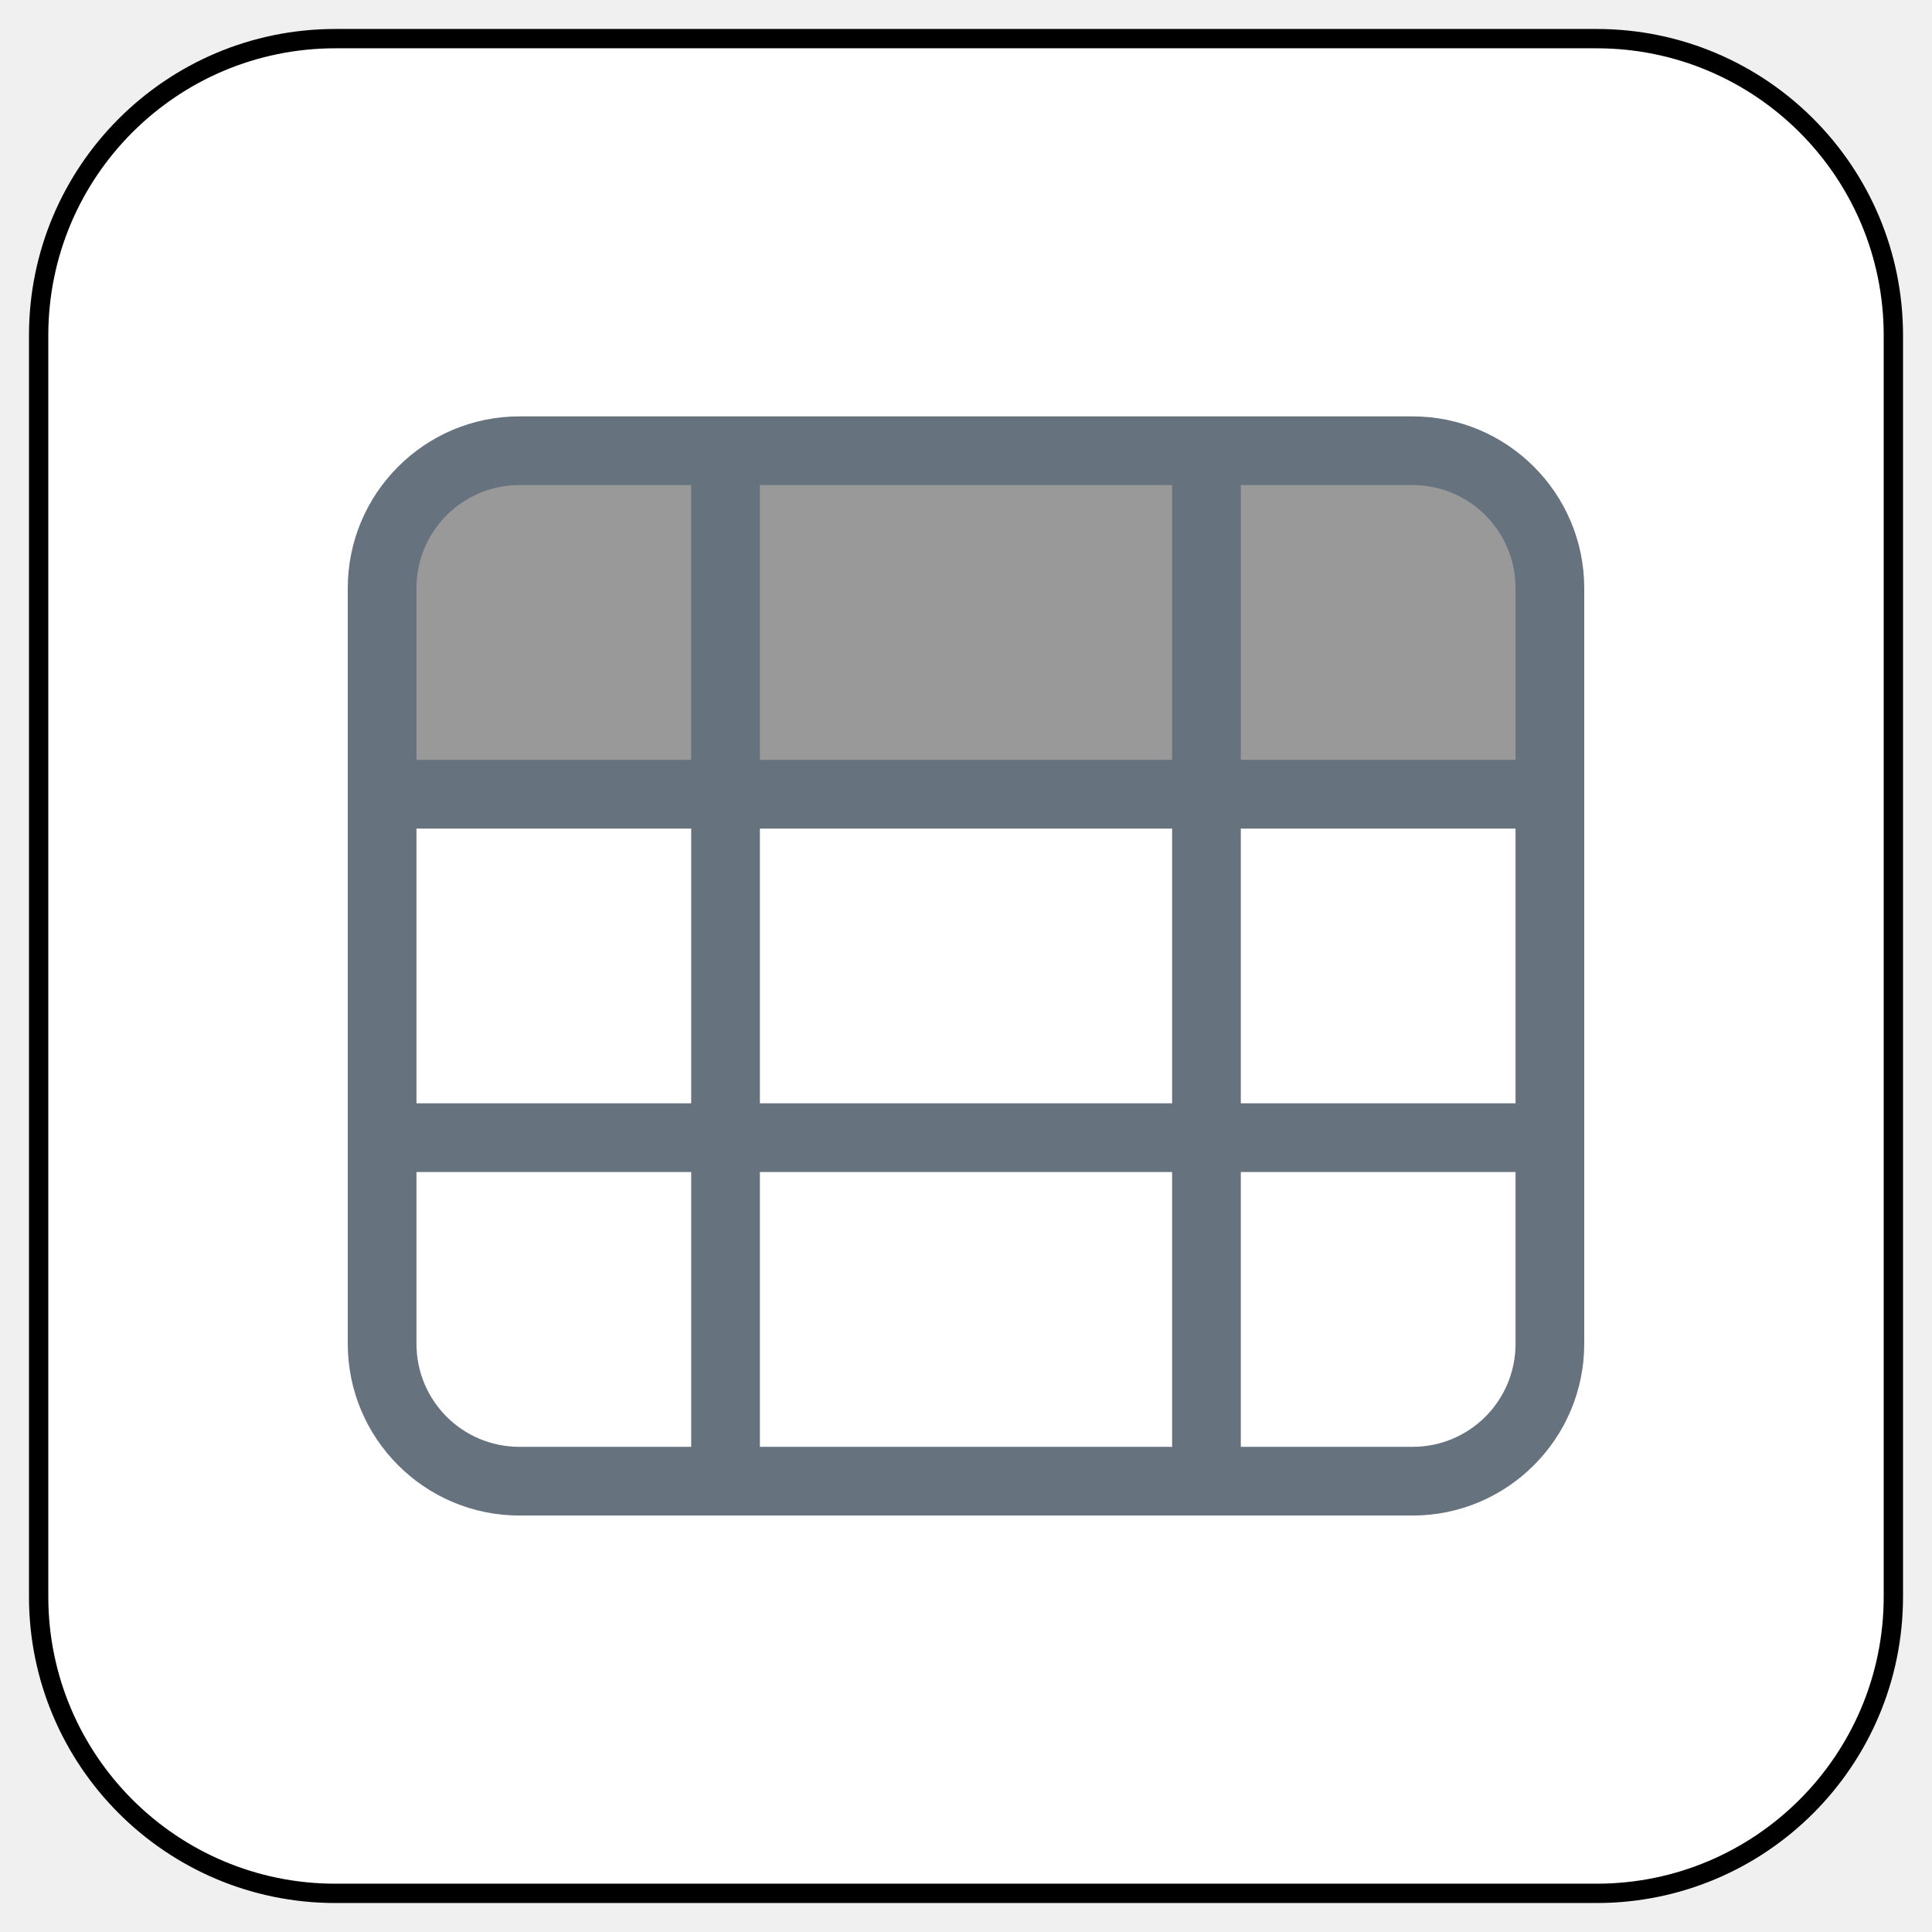
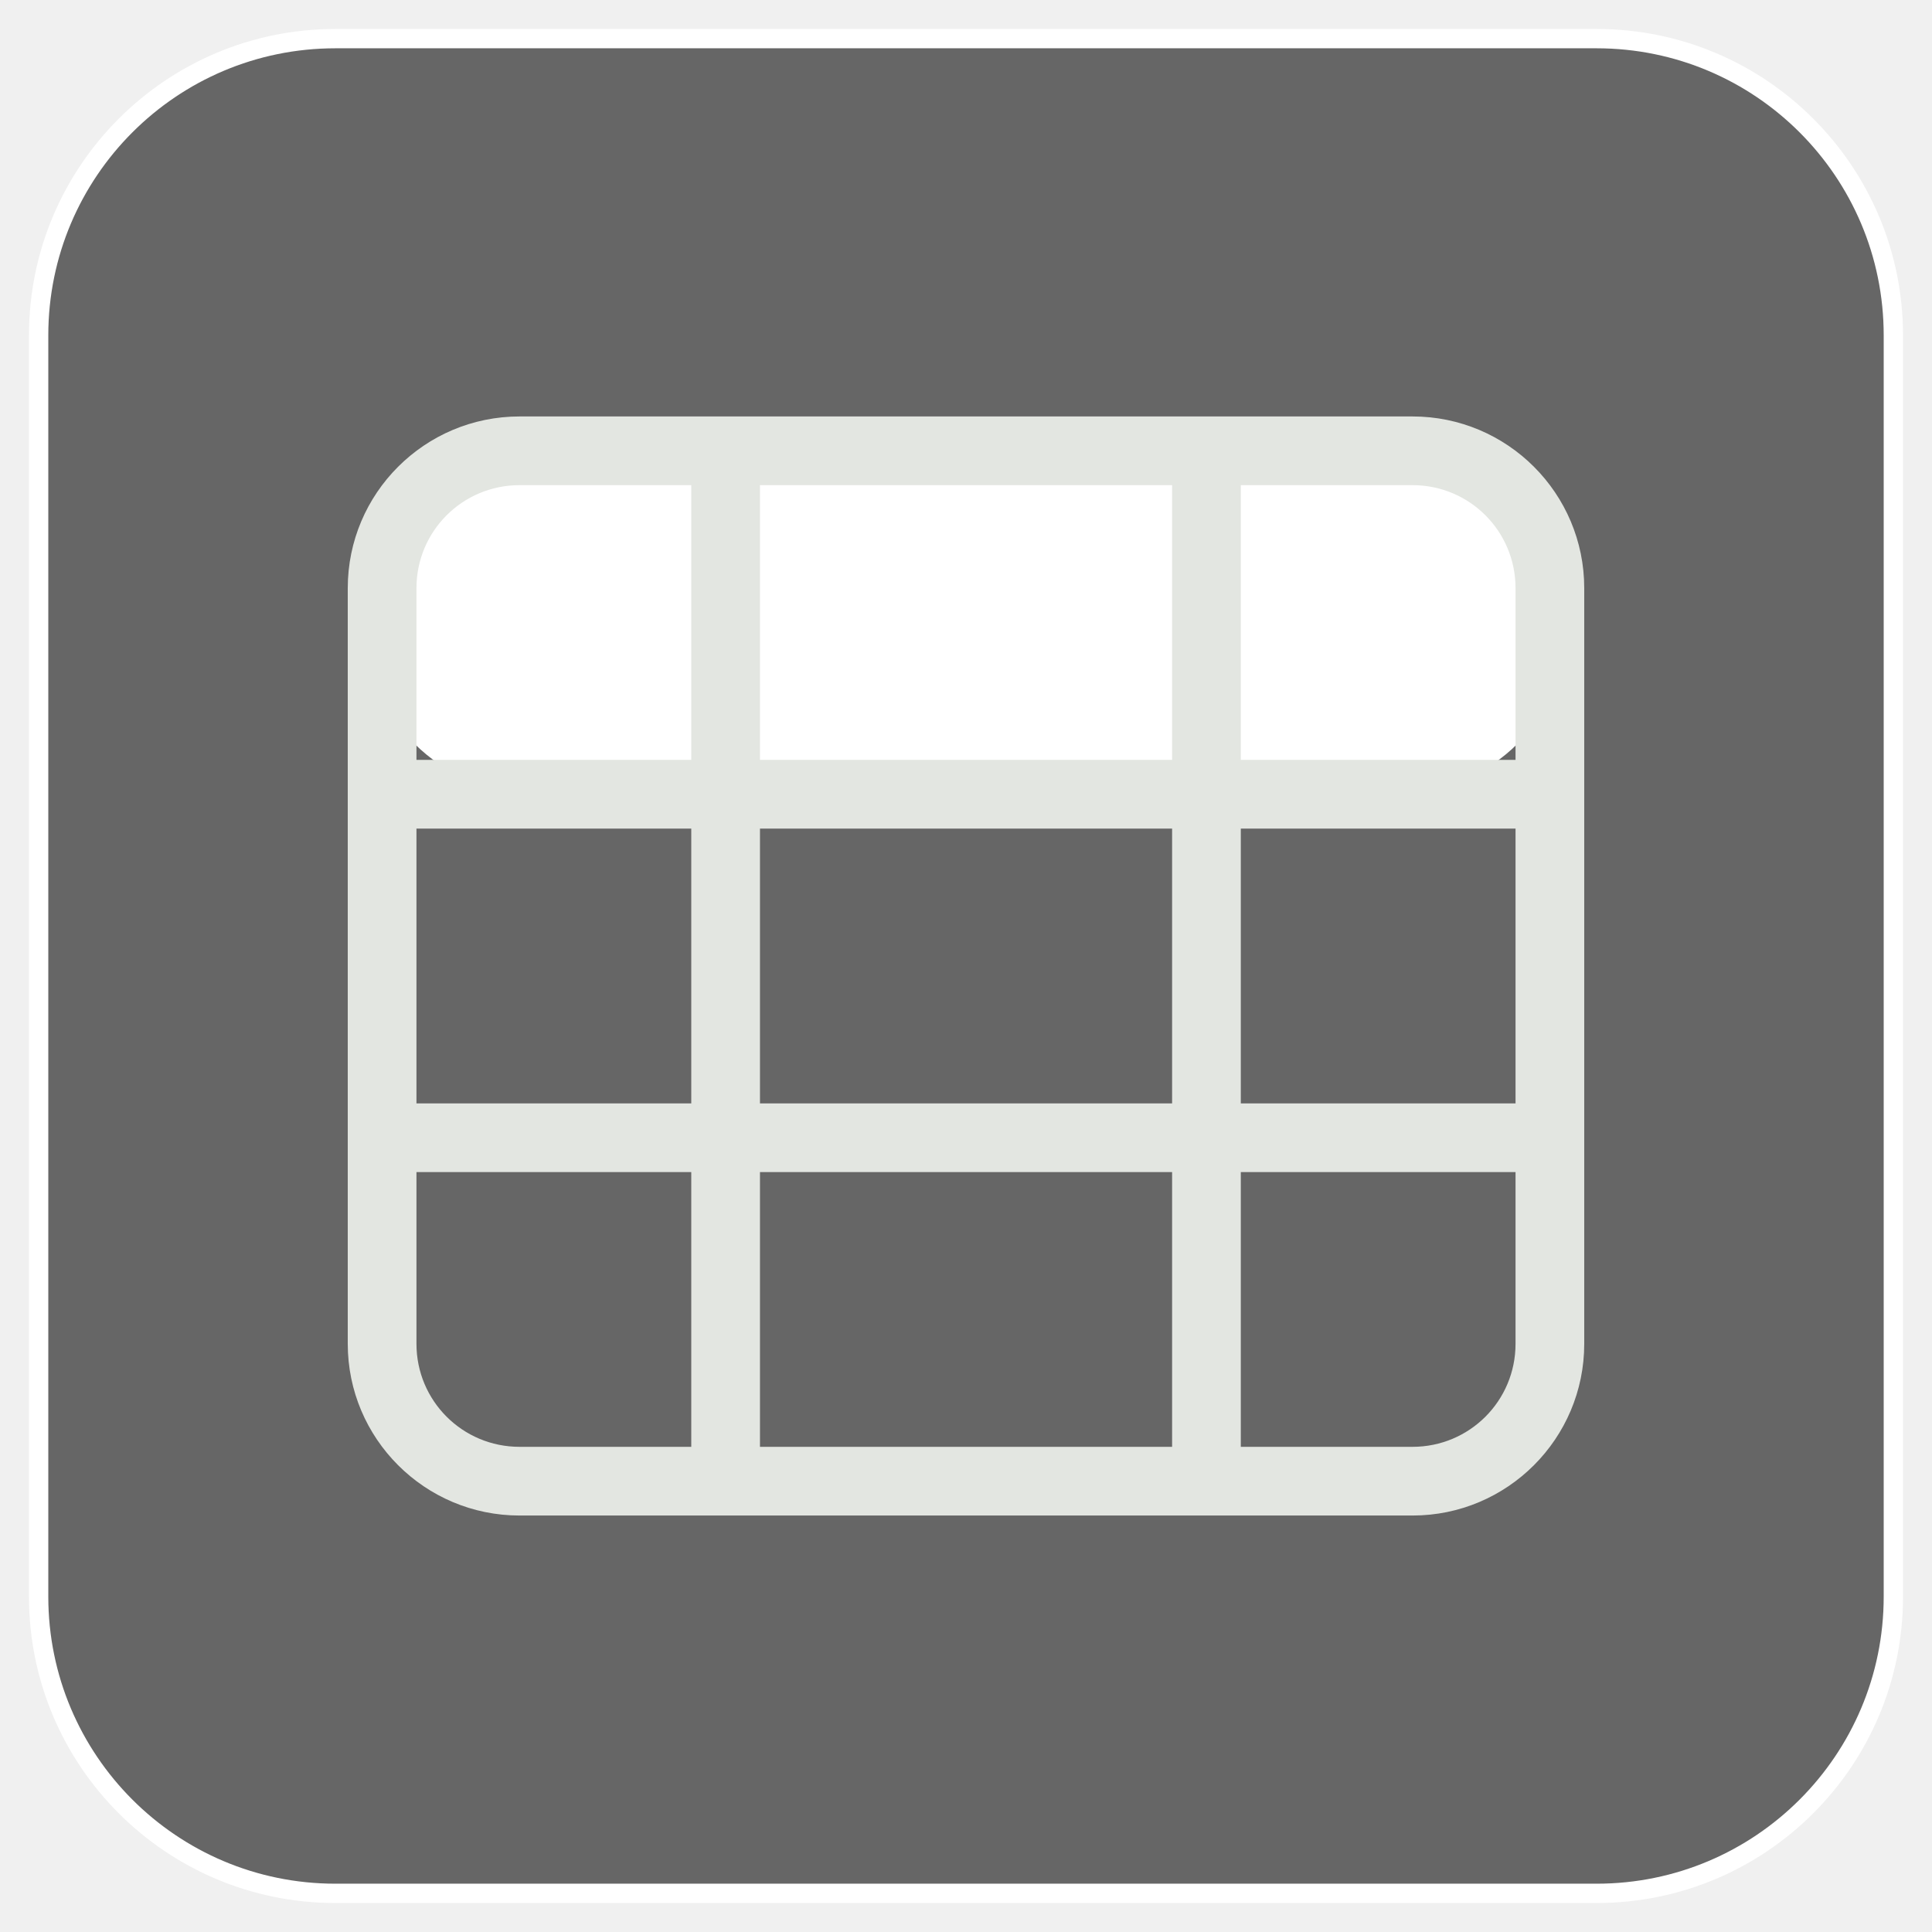
- <svg xmlns="http://www.w3.org/2000/svg" version="1.1" viewBox="-633 -3425.887 25 25" width="25" height="25">
+ <svg xmlns="http://www.w3.org/2000/svg" version="1.1" viewBox="-670.483 -2925.879 25 25" width="25" height="25">
  <defs />
-   <g id="SOURCES" stroke-dasharray="none" stroke="none" stroke-opacity="1" fill="none" fill-opacity="1">
-     <g id="SOURCES_Calque_2">
-       <g id="Graphic_9878">
-         <path d="M -628.66 -3425.387 L -612.34 -3425.387 C -610.219 -3425.387 -608.5 -3423.668 -608.5 -3421.547 L -608.5 -3405.227 C -608.5 -3403.107 -610.219 -3401.387 -612.34 -3401.387 L -628.66 -3401.387 C -630.781 -3401.387 -632.5 -3403.107 -632.5 -3405.227 L -632.5 -3421.547 C -632.5 -3423.668 -630.781 -3425.387 -628.66 -3425.387 Z" fill="white" />
-         <path d="M -628.66 -3425.387 L -612.34 -3425.387 C -610.219 -3425.387 -608.5 -3423.668 -608.5 -3421.547 L -608.5 -3405.227 C -608.5 -3403.107 -610.219 -3401.387 -612.34 -3401.387 L -628.66 -3401.387 C -630.781 -3401.387 -632.5 -3403.107 -632.5 -3405.227 L -632.5 -3421.547 C -632.5 -3423.668 -630.781 -3425.387 -628.66 -3425.387 Z" stroke="black" stroke-linecap="round" stroke-linejoin="round" stroke-width=".25" />
+   <g id="SOURCES" stroke-opacity="1" fill="none" stroke="none" fill-opacity="1" stroke-dasharray="none">
+     <g id="SOURCES_Dark">
+       <g id="Graphic_11011">
+         <path d="M -666.143 -2925.379 L -649.823 -2925.379 C -647.702 -2925.379 -645.983 -2923.66 -645.983 -2921.539 L -645.983 -2905.219 C -645.983 -2903.098 -647.702 -2901.379 -649.823 -2901.379 L -666.143 -2901.379 C -668.264 -2901.379 -669.983 -2903.098 -669.983 -2905.219 L -669.983 -2921.539 C -669.983 -2923.66 -668.264 -2925.379 -666.143 -2925.379 Z" fill="#666" />
+         <path d="M -666.143 -2925.379 L -649.823 -2925.379 C -647.702 -2925.379 -645.983 -2923.66 -645.983 -2921.539 L -645.983 -2905.219 C -645.983 -2903.098 -647.702 -2901.379 -649.823 -2901.379 L -666.143 -2901.379 C -668.264 -2901.379 -669.983 -2903.098 -669.983 -2905.219 L -669.983 -2921.539 C -669.983 -2923.66 -668.264 -2925.379 -666.143 -2925.379 Z" stroke="white" stroke-linecap="round" stroke-linejoin="round" stroke-width=".25" />
      </g>
-       <g id="Group_9879">
-         <g id="Graphic_9881">
-           <path d="M -614.848 -3415.963 L -626.152 -3415.963 C -627.311 -3415.963 -628.25 -3416.903 -628.25 -3418.062 L -628.25 -3418.062 C -628.25 -3419.22 -627.311 -3420.16 -626.152 -3420.16 L -614.848 -3420.16 C -613.689 -3420.16 -612.75 -3419.22 -612.75 -3418.062 L -612.75 -3418.062 C -612.75 -3416.903 -613.689 -3415.963 -614.848 -3415.963 Z" fill="#999" />
-           <path d="M -614.848 -3415.963 L -626.152 -3415.963 C -627.311 -3415.963 -628.25 -3416.903 -628.25 -3418.062 L -628.25 -3418.062 C -628.25 -3419.22 -627.311 -3420.16 -626.152 -3420.16 L -614.848 -3420.16 C -613.689 -3420.16 -612.75 -3419.22 -612.75 -3418.062 L -612.75 -3418.062 C -612.75 -3416.903 -613.689 -3415.963 -614.848 -3415.963 Z" stroke="#65727e" stroke-linecap="round" stroke-linejoin="round" stroke-width="0" />
-         </g>
-         <g id="Graphic_9880">
-           <rect x="-628.25" y="-3417.649" width="15.5" height="1.686" fill="#999" />
-           <rect x="-628.25" y="-3417.649" width="15.5" height="1.686" stroke="#65727e" stroke-linecap="round" stroke-linejoin="round" stroke-width="0" />
-         </g>
+       <g id="Graphic_11010">
+         <path d="M -652.331 -2915.639 L -663.635 -2915.639 C -664.793 -2915.639 -665.733 -2916.579 -665.733 -2917.738 L -665.733 -2917.738 C -665.733 -2918.896 -664.793 -2919.836 -663.635 -2919.836 L -652.331 -2919.836 C -651.172 -2919.836 -650.233 -2918.896 -650.233 -2917.738 L -650.233 -2917.738 C -650.233 -2916.579 -651.172 -2915.639 -652.331 -2915.639 Z" fill="white" />
+         <path d="M -652.331 -2915.639 L -663.635 -2915.639 C -664.793 -2915.639 -665.733 -2916.579 -665.733 -2917.738 L -665.733 -2917.738 C -665.733 -2918.896 -664.793 -2919.836 -663.635 -2919.836 L -652.331 -2919.836 C -651.172 -2919.836 -650.233 -2918.896 -650.233 -2917.738 L -650.233 -2917.738 C -650.233 -2916.579 -651.172 -2915.639 -652.331 -2915.639 Z" stroke="#65727e" stroke-linecap="round" stroke-linejoin="round" stroke-width="0" />
      </g>
-       <g id="Group_9876">
-         <g id="Graphic_9877">
-           <path d="M -617.833 -3411.61 L -617.833 -3415.165 L -623.167 -3415.165 L -623.167 -3411.61 Z M -617.833 -3410.721 L -623.167 -3410.721 L -623.167 -3407.165 L -617.833 -3407.165 Z M -627.611 -3411.61 L -624.056 -3411.61 L -624.056 -3415.165 L -627.611 -3415.165 Z M -627.611 -3410.721 L -627.611 -3408.499 C -627.611 -3407.761 -627.016 -3407.165 -626.278 -3407.165 L -624.056 -3407.165 L -624.056 -3410.721 Z M -613.389 -3411.61 L -613.389 -3415.165 L -616.944 -3415.165 L -616.944 -3411.61 Z M -613.389 -3410.721 L -616.944 -3410.721 L -616.944 -3407.165 L -614.722 -3407.165 C -613.984 -3407.165 -613.389 -3407.761 -613.389 -3408.499 Z M -617.833 -3416.054 L -617.833 -3419.61 L -623.167 -3419.61 L -623.167 -3416.054 Z M -627.611 -3416.054 L -624.056 -3416.054 L -624.056 -3419.61 L -626.278 -3419.61 C -627.016 -3419.61 -627.611 -3419.014 -627.611 -3418.276 Z M -613.389 -3416.054 L -613.389 -3418.276 C -613.389 -3419.014 -613.984 -3419.61 -614.722 -3419.61 L -616.944 -3419.61 L -616.944 -3416.054 Z M -626.278 -3420.499 L -614.722 -3420.499 C -613.496 -3420.499 -612.5 -3419.503 -612.5 -3418.276 L -612.5 -3408.499 C -612.5 -3407.272 -613.496 -3406.276 -614.722 -3406.276 L -626.278 -3406.276 C -627.504 -3406.276 -628.5 -3407.272 -628.5 -3408.499 L -628.5 -3418.276 C -628.5 -3419.503 -627.504 -3420.499 -626.278 -3420.499 Z" fill="#66727e" />
-         </g>
+       <g id="Graphic_11007">
+         <path d="M -655.316 -2911.601 L -655.316 -2915.157 L -660.649 -2915.157 L -660.649 -2911.601 Z M -655.316 -2910.712 L -660.649 -2910.712 L -660.649 -2907.157 L -655.316 -2907.157 Z M -665.094 -2911.601 L -661.538 -2911.601 L -661.538 -2915.157 L -665.094 -2915.157 Z M -665.094 -2910.712 L -665.094 -2908.49 C -665.094 -2907.752 -664.498 -2907.157 -663.76 -2907.157 L -661.538 -2907.157 L -661.538 -2910.712 Z M -650.872 -2911.601 L -650.872 -2915.157 L -654.427 -2915.157 L -654.427 -2911.601 Z M -650.872 -2910.712 L -654.427 -2910.712 L -654.427 -2907.157 L -652.205 -2907.157 C -651.467 -2907.157 -650.872 -2907.752 -650.872 -2908.49 Z M -655.316 -2916.046 L -655.316 -2919.601 L -660.649 -2919.601 L -660.649 -2916.046 Z M -665.094 -2916.046 L -661.538 -2916.046 L -661.538 -2919.601 L -663.76 -2919.601 C -664.498 -2919.601 -665.094 -2919.006 -665.094 -2918.268 Z M -650.872 -2916.046 L -650.872 -2918.268 C -650.872 -2919.006 -651.467 -2919.601 -652.205 -2919.601 L -654.427 -2919.601 L -654.427 -2916.046 Z M -663.76 -2920.49 L -652.205 -2920.49 C -650.978 -2920.49 -649.983 -2919.495 -649.983 -2918.268 L -649.983 -2908.49 C -649.983 -2907.264 -650.978 -2906.268 -652.205 -2906.268 L -663.76 -2906.268 C -664.987 -2906.268 -665.983 -2907.264 -665.983 -2908.49 L -665.983 -2918.268 C -665.983 -2919.495 -664.987 -2920.49 -663.76 -2920.49 Z" fill="#e3e6e1" />
      </g>
    </g>
  </g>
</svg>
